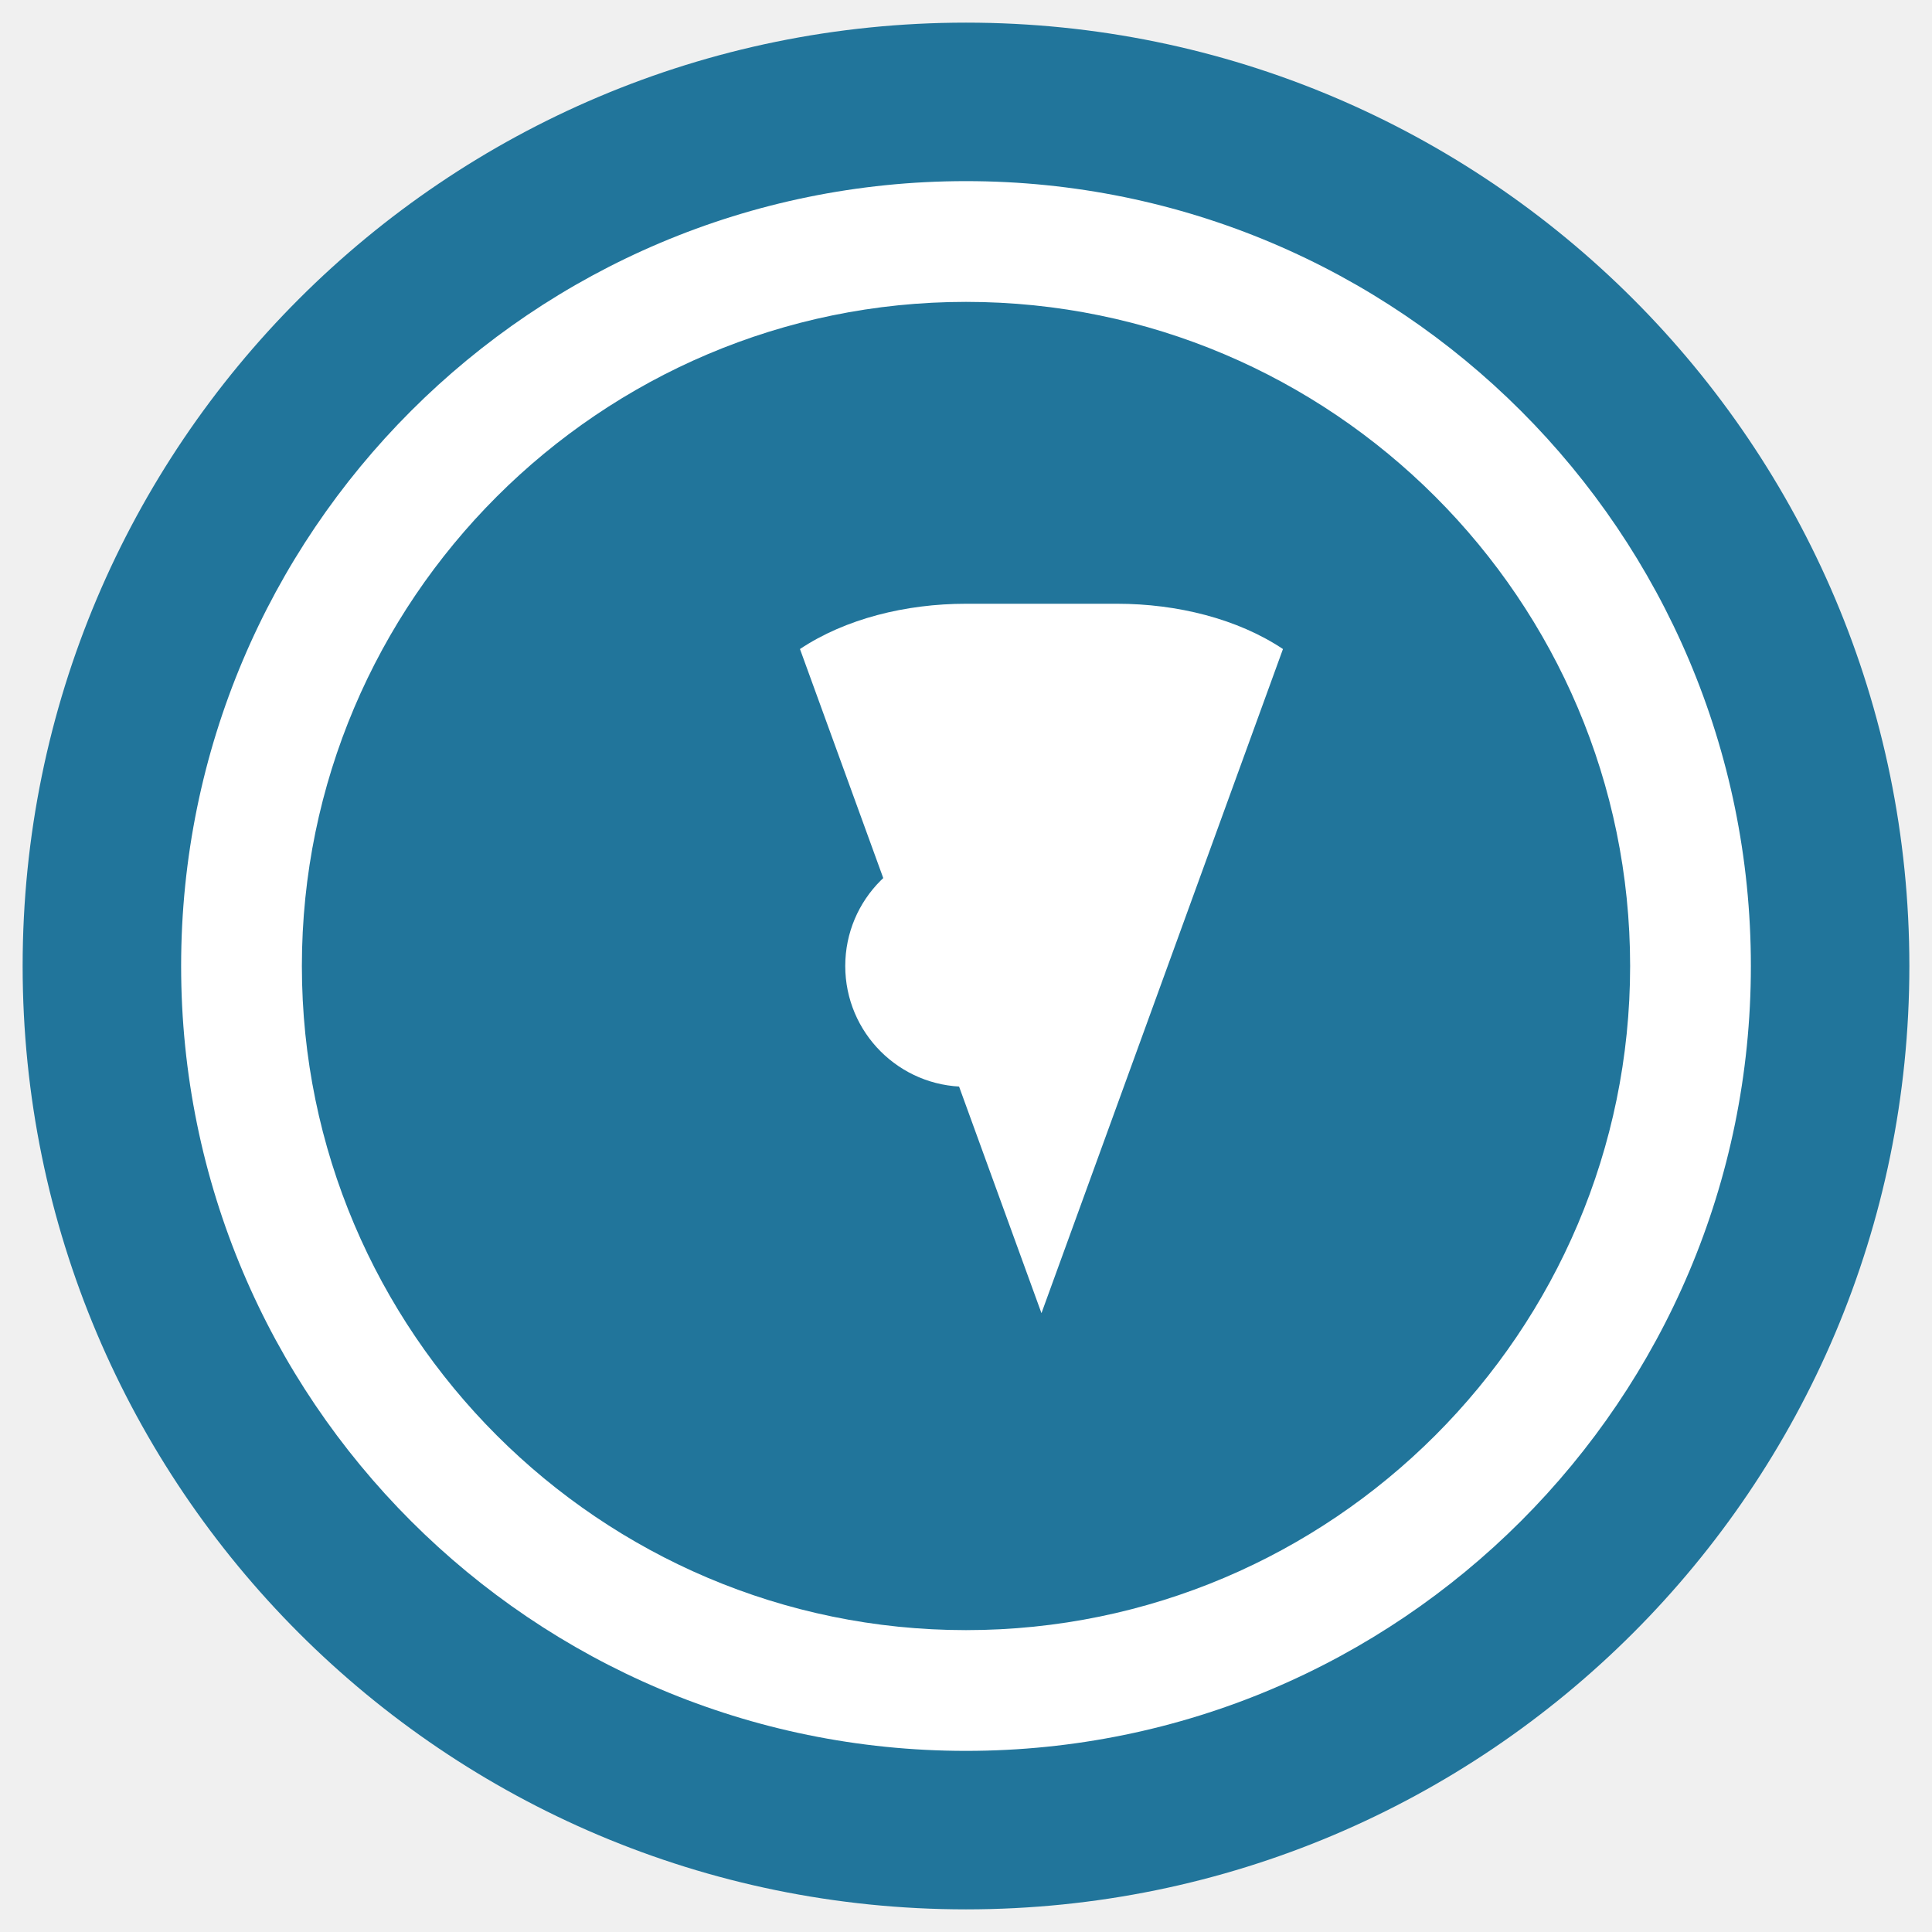
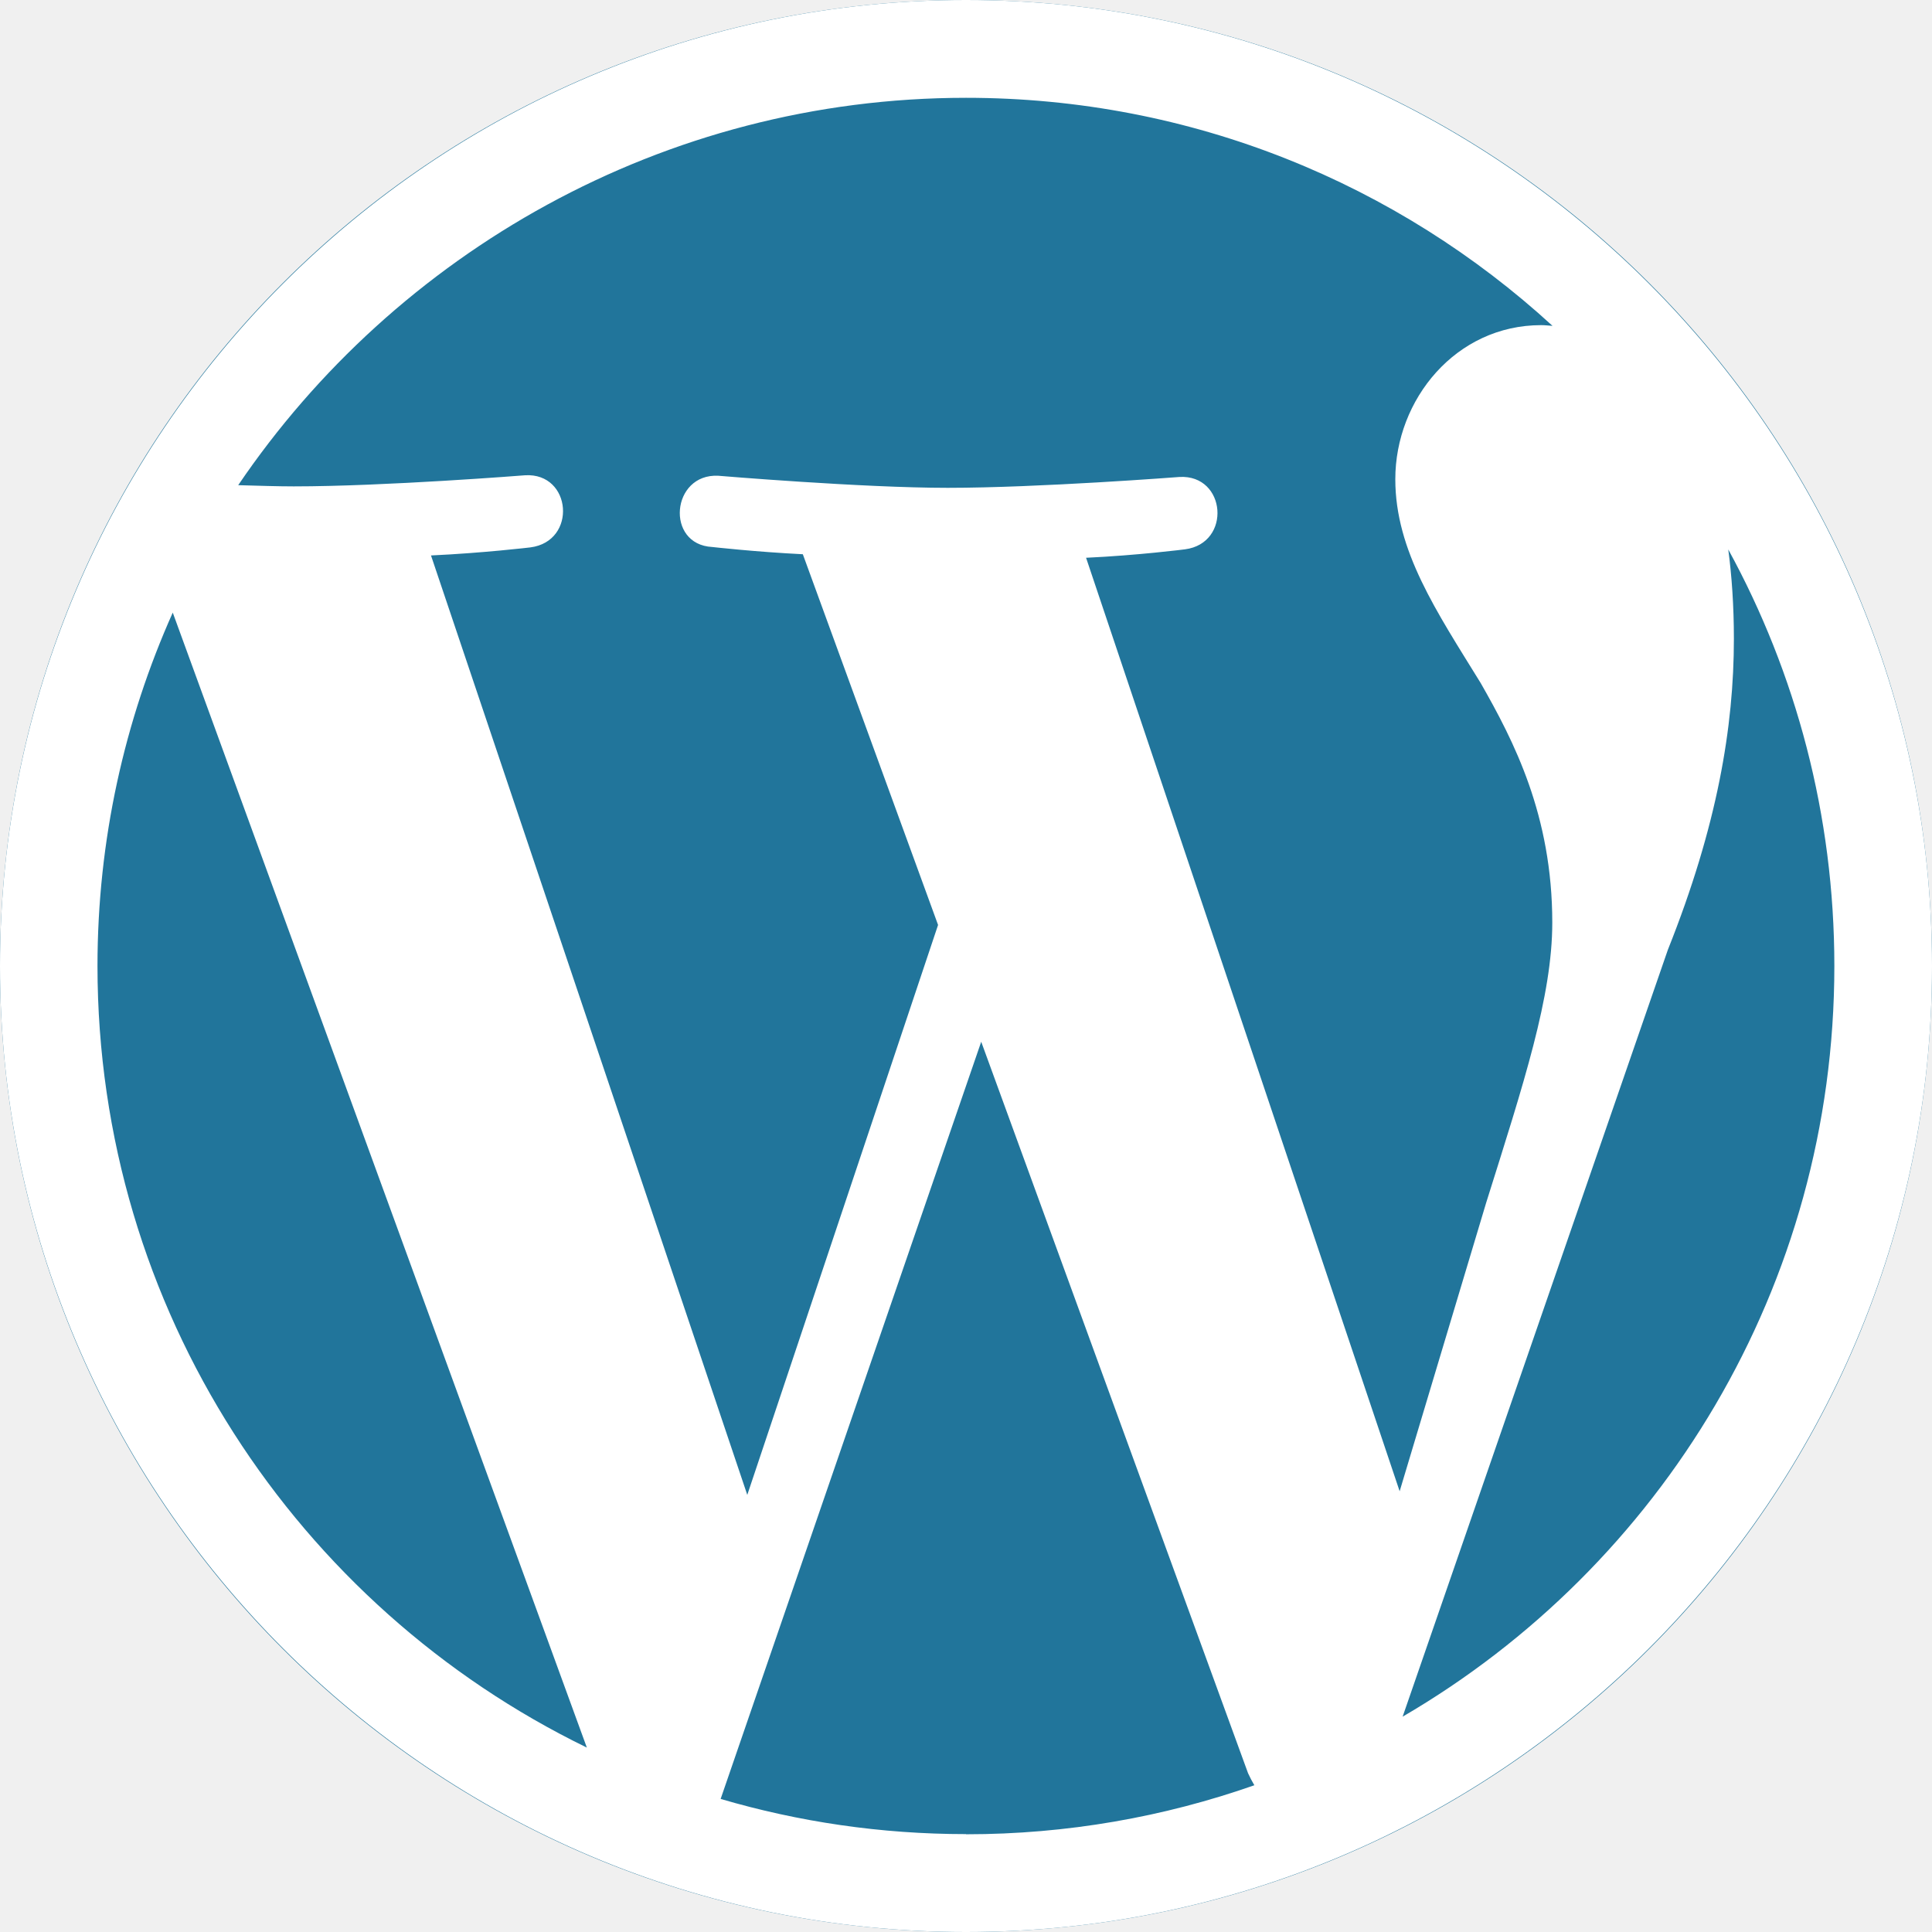
<svg xmlns="http://www.w3.org/2000/svg" width="512" height="512" viewBox="0 0 512 512">
-   <circle cx="256" cy="256" r="250" fill="#21759b" />
-   <path fill="#fff" d="M256 48C141.1 48 48 141.1 48 256s93.1 208 208 208 208-93.1 208-208S370.9 48 256 48zm0 384c-97 0-176-79-176-176S159 80 256 80s176 79 176 176-79 176-176 176z" />
-   <circle cx="256" cy="256" r="32" fill="#fff" />
-   <path fill="#fff" d="M256 160c-16 0-32 4-44 12l64 176 64-176c-12-8-28-12-44-12z" />
+   <circle cx="256" cy="256" r="256" fill="#21759B" />
+   <g transform="scale(21.33333)">
+     <path fill="#FFFFFF" d="M21.469 6.825c.84 1.537 1.318 3.3 1.318 5.175 0 3.979-2.156 7.456-5.363 9.325l3.295-9.527c.615-1.54.82-2.771.82-3.864 0-.405-.026-.78-.07-1.11m-7.981.105c.647-.03 1.232-.105 1.232-.105.582-.075.514-.93-.067-.899 0 0-1.755.135-2.88.135-1.064 0-2.85-.15-2.85-.15-.585-.03-.661.855-.075.885 0 0 .54.061 1.125.09l1.68 4.605-2.37 7.08L5.354 6.9c.649-.03 1.234-.1 1.234-.1.585-.075.516-.93-.065-.896 0 0-1.746.138-2.874.138-.2 0-.438-.008-.69-.015C4.911 3.15 8.235 1.215 12 1.215c2.809 0 5.365 1.072 7.286 2.833-.046-.003-.091-.009-.141-.009-1.06 0-1.812.923-1.812 1.914 0 .89.513 1.643 1.06 2.531.411.72.89 1.643.89 2.977 0 .915-.354 1.994-.821 3.479l-1.075 3.585-3.9-11.61.001.014zM12 22.784c-1.059 0-2.081-.153-3.048-.437l3.237-9.406 3.315 9.087c.024.053.05.101.078.149-1.12.393-2.325.609-3.582.609M1.211 12c0-1.564.336-3.05.935-4.39L7.29 21.709C3.694 19.96 1.212 16.271 1.211 12M12 0C5.385 0 0 5.385 0 12s5.385 12 12 12 12-5.385 12-12S18.615 0 12 0" />
+   </g>
</svg>
